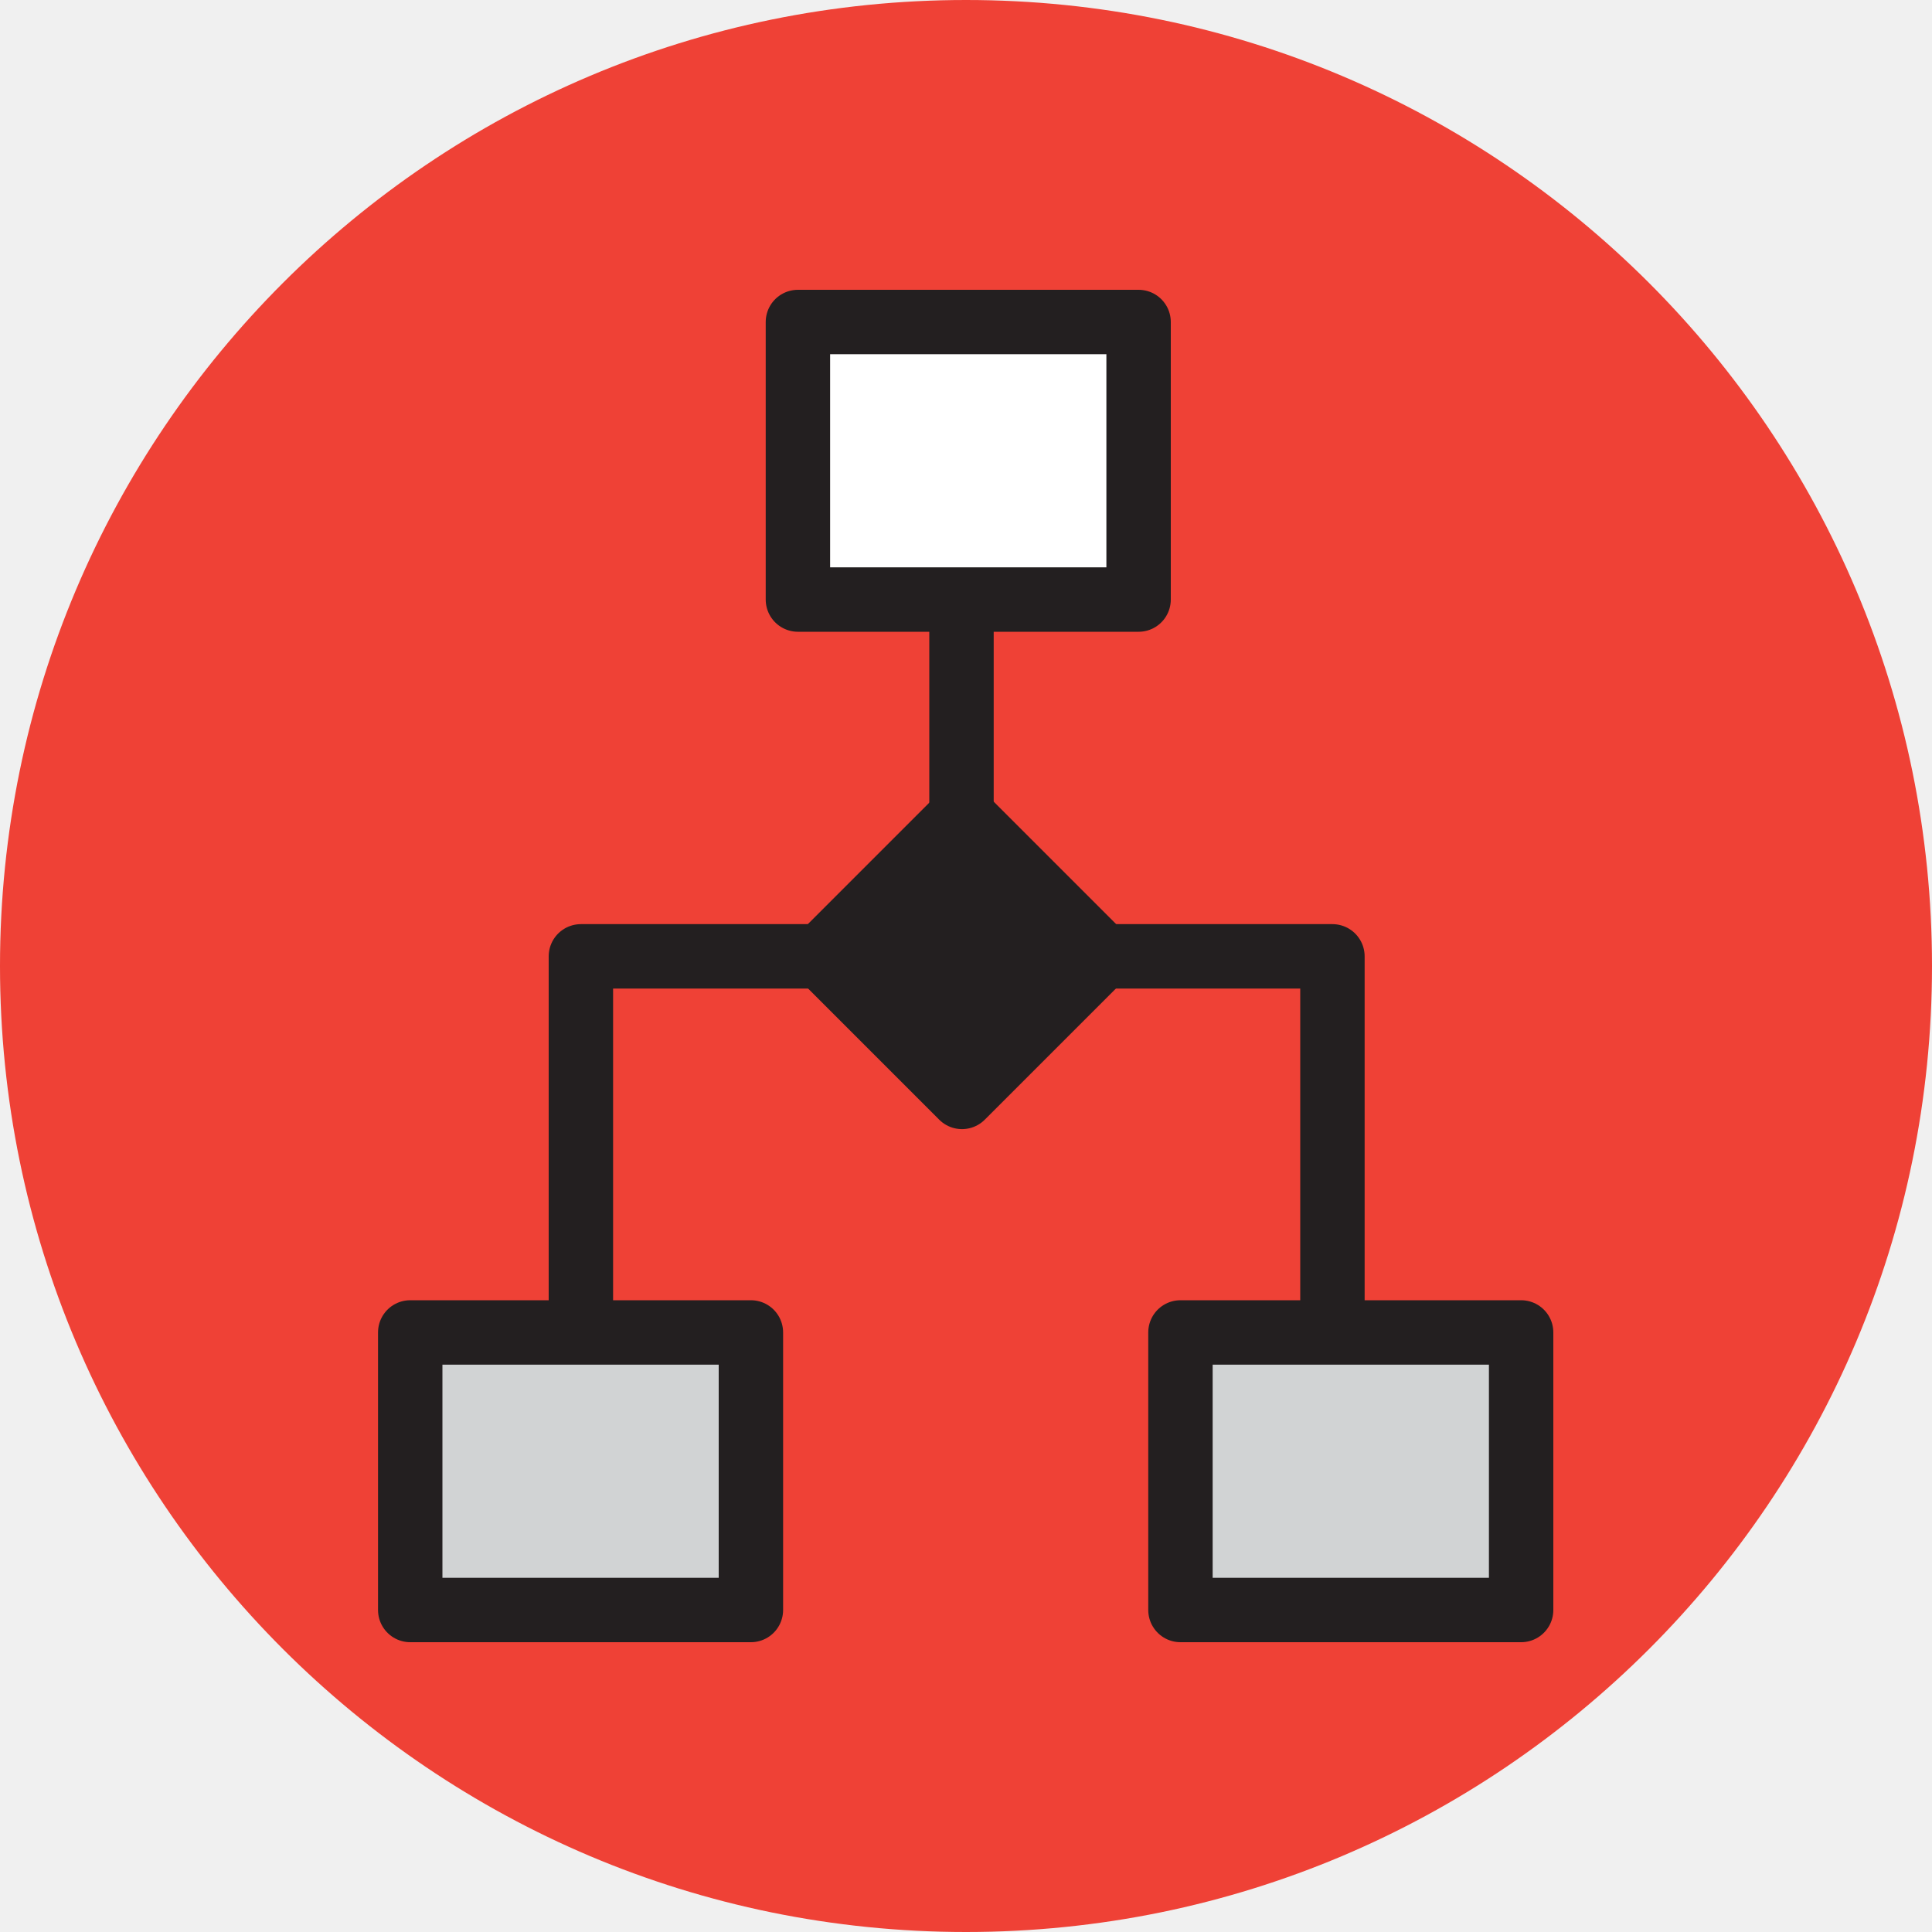
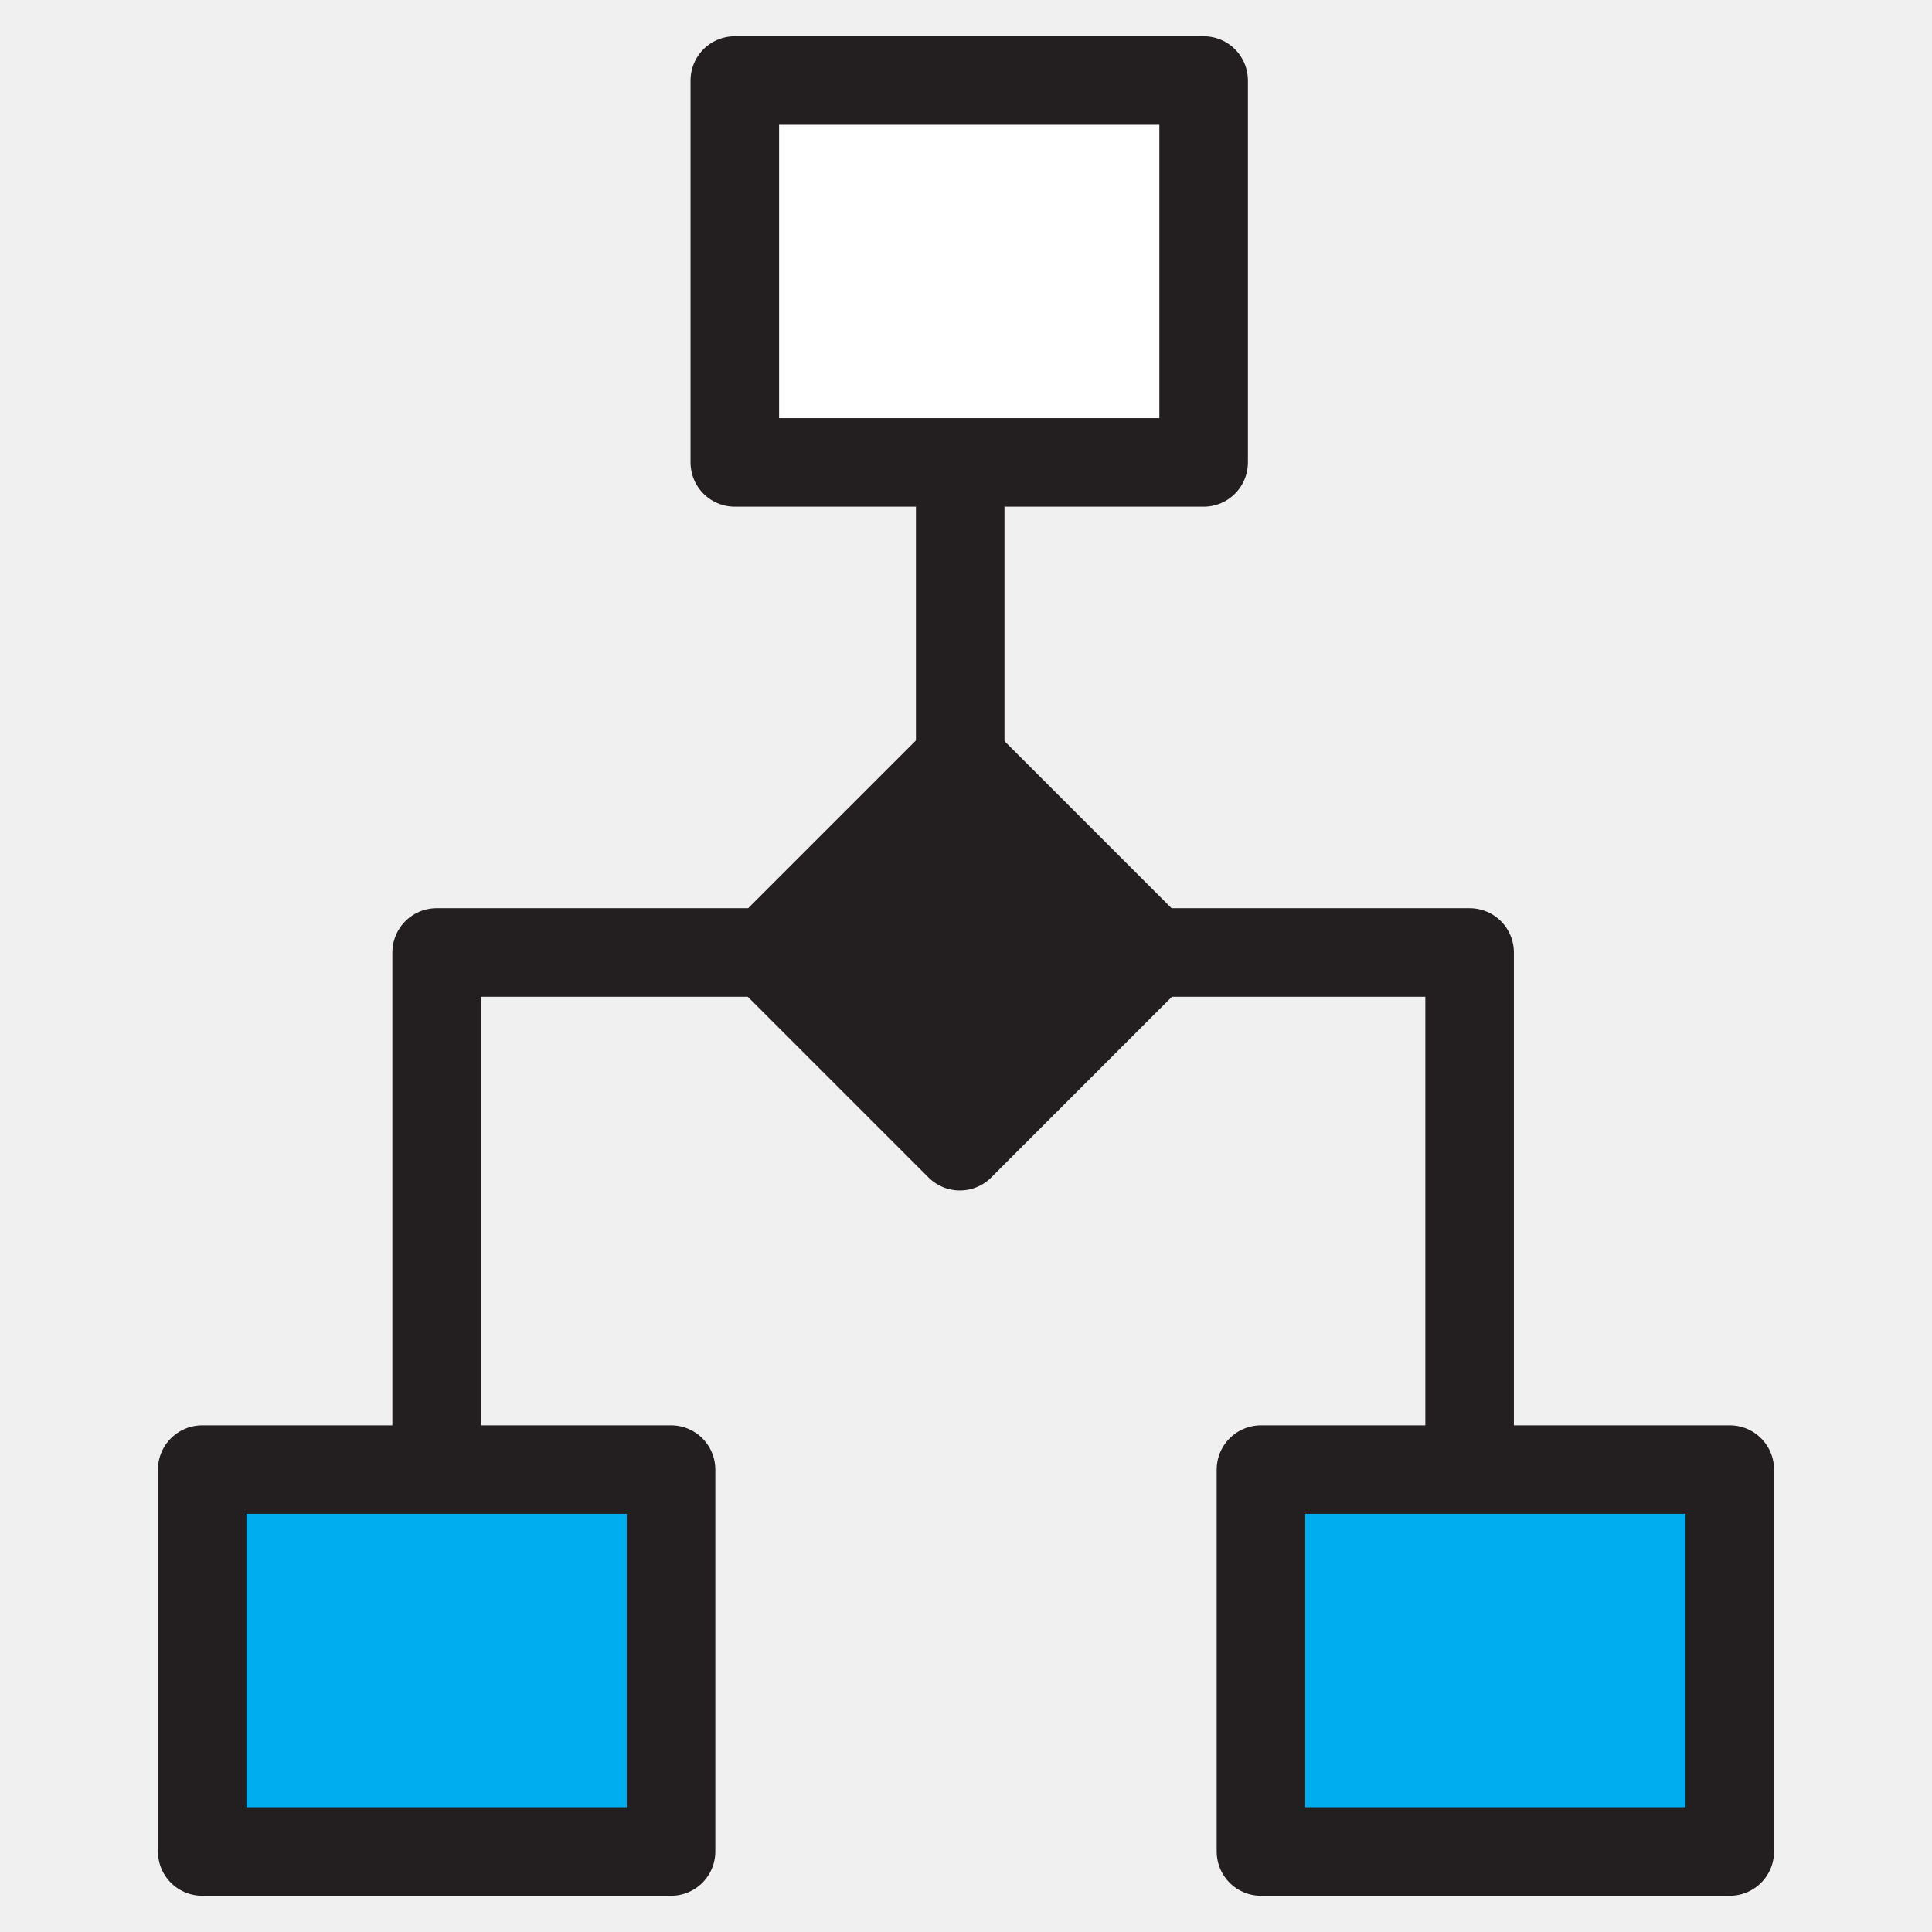
<svg xmlns="http://www.w3.org/2000/svg" version="1.1" x="0px" y="0px" viewBox="0 0 300 300" style="enable-background:new 0 0 300 300;" xml:space="preserve">
  <style type="text/css">
	.st0{fill:#832EAB;}
- 	.st1{fill:#FECD00;}
+ 	.st1{fill:#C32265;}
	.st2{fill:#00AEEF;}
	.st3{fill:none;}
	.st4{fill:#8DC63F;}
	.st5{fill:#0F9BD7;}
	.st6{fill:#FFFFFF;}
	.st7{fill-rule:evenodd;clip-rule:evenodd;fill:#FFFFFF;}
	.st8{fill:#1DA1F2;}
	.st9{fill:#3D5A98;}
	.st10{fill:#231F20;}
	.st11{fill:#007BB5;}
	.st12{fill:#DC4E41;}
	.st13{fill-rule:evenodd;clip-rule:evenodd;fill:#181616;}
	.st14{fill:#181616;}
	.st15{fill:#F2F2F2;}
	.st16{fill:#E3E3E3;}
	.st17{fill:#D54B3D;}
	.st18{fill:#D72B27;}
	.st19{opacity:0.56;fill:url(#SVGID_1_);}
	.st20{fill:#BABABA;}
	.st21{fill:#92D400;}
	.st22{fill:#00B9E4;}
	.st23{fill:#2B3990;}
	.st24{fill:#3F9C35;}
	.st25{fill:#8FCED8;}
	.st26{fill:#D21F21;}
- 	.st27{fill:#FFF8DA;}
- 	.st28{fill:#C32265;}
+ 	.st27{fill:#009444;}
+ 	.st28{fill:#4FE89C;}
	.st29{fill:#D6D6D6;}
	.st30{fill:#F1F1F1;}
	.st31{fill:#8C3123;}
	.st32{fill:#E05243;}
	.st33{fill:#5E1F18;}
	.st34{fill:#F2B0A9;}
	.st35{fill:#CACCCE;}
	.st36{fill:#A1AFDB;}
	.st37{fill:#002087;}
	.st38{fill:#6C4199;}
	.st39{fill:#C7C7C7;}
	.st40{fill:#1976D2;}
	.st41{fill:#1E88E5;}
	.st42{fill:#FAFAFA;}
	.st43{fill:#E0E0E0;}
	.st44{fill:#F6A11F;}
	.st45{fill:#0A6DAE;}
	.st46{fill:#0BA25E;}
	.st47{fill:#089156;}
	.st48{fill:#10985B;}
	.st49{fill:#F9C941;}
	.st50{fill:#E8B835;}
	.st51{fill:#296AD9;}
	.st52{fill:#2A71E9;}
	.st53{fill:#286EE6;}
- 	.st54{fill:#009444;}
- 	.st55{fill:#006838;}
- 	.st56{fill:#BCBEC0;}
- 	.st57{fill:#2BB673;}
- 	.st58{fill:#F7941E;}
- 	.st59{fill:#EF4136;}
- 	.st60{fill:#FFFFFF;stroke:#231F20;stroke-width:10;stroke-linecap:round;stroke-linejoin:round;stroke-miterlimit:10;}
- 	.st61{fill:#D1D3D4;stroke:#231F20;stroke-width:10;stroke-linecap:round;stroke-linejoin:round;stroke-miterlimit:10;}
- 	.st62{fill:#231F20;stroke:#231F20;stroke-width:10;stroke-linecap:round;stroke-linejoin:round;stroke-miterlimit:10;}
- 	.st63{fill:none;stroke:#231F20;stroke-width:10;stroke-miterlimit:10;}
- 	.st64{fill:none;stroke:#231F20;stroke-width:10;stroke-linejoin:round;stroke-miterlimit:10;}
- 	.st65{fill:#E1DFE4;}
- 	.st66{fill:#35474F;}
- 	.st67{fill:#FC002F;}
- 	.st68{fill:#FDD518;}
- 	.st69{fill:#00E769;}
- 	.st70{fill:#D1D3D4;}
- 	.st71{fill:#27AAE1;}
- 	.st72{fill:#231F20;stroke:#27AAE1;stroke-miterlimit:10;}
- 	.st73{fill:url(#SVGID_2_);}
- 	.st74{fill:url(#SVGID_3_);}
- 	.st75{fill:url(#SVGID_4_);}
- 	.st76{fill:url(#SVGID_5_);}
- 	.st77{fill:url(#SVGID_6_);}
- 	.st78{fill:url(#SVGID_7_);}
+ 	.st54{fill:#BCBEC0;}
+ 	.st55{fill:#FFFFFF;stroke:#231F20;stroke-width:13.75;stroke-linecap:round;stroke-linejoin:round;stroke-miterlimit:10;}
+ 	.st56{fill:#00AEEF;stroke:#231F20;stroke-width:13.75;stroke-linecap:round;stroke-linejoin:round;stroke-miterlimit:10;}
+ 	.st57{fill:#231F20;stroke:#231F20;stroke-width:13.75;stroke-linecap:round;stroke-linejoin:round;stroke-miterlimit:10;}
+ 	.st58{fill:none;stroke:#231F20;stroke-width:13.75;stroke-miterlimit:10;}
+ 	.st59{fill:none;stroke:#231F20;stroke-width:13.75;stroke-linejoin:round;stroke-miterlimit:10;}
+ 	.st60{fill:none;stroke:#231F20;stroke-width:9.52;stroke-linecap:round;stroke-linejoin:round;stroke-miterlimit:10;}
+ 	.st61{fill:none;stroke:#231F20;stroke-width:7.808;stroke-linecap:round;stroke-linejoin:round;stroke-miterlimit:10;}
+ 	.st62{fill:#D1D3D4;}
+ 	.st63{fill:url(#SVGID_2_);}
+ 	.st64{fill:url(#SVGID_3_);}
+ 	.st65{fill:url(#SVGID_4_);}
+ 	.st66{fill:url(#SVGID_5_);}
+ 	.st67{fill:url(#SVGID_6_);}
+ 	.st68{fill:url(#SVGID_7_);}
+ 	.st69{fill:#00A79D;}
+ 	.st70{fill:#4E376B;}
+ 	.st71{fill:#004981;}
+ 	.st72{fill:#106599;}
+ 	.st73{fill:#1E78AF;}
+ 	.st74{fill:#4396C9;}
+ 	.st75{fill:#63AAD6;}
+ 	.st76{fill:#B8DDF4;}
+ 	.st77{fill:#1F8893;}
+ 	.st78{fill:none;stroke:#000000;stroke-width:6.362;stroke-linecap:round;stroke-linejoin:round;stroke-miterlimit:10;}
+ 	.st79{fill:#FFFFFF;stroke:#000000;stroke-width:5.383;stroke-linejoin:round;stroke-miterlimit:10;}
+ 	.st80{fill:#42BCBC;stroke:#000000;stroke-width:6.28;stroke-linejoin:round;stroke-miterlimit:10;}
+ 	.st81{fill:none;stroke:#000000;stroke-width:5.383;stroke-linecap:round;stroke-linejoin:round;stroke-miterlimit:10;}
+ 	.st82{fill:none;stroke:#000000;stroke-width:3.181;stroke-linecap:round;stroke-linejoin:round;stroke-miterlimit:10;}
</style>
  <g id="Layer_1">
    <g>
-       <circle class="st59" cx="150" cy="150" r="150" />
      <g>
-         <rect x="123.9" y="50" class="st60" width="52.9" height="43.1" />
-         <rect x="63.7" y="206.9" class="st61" width="52.9" height="43.1" />
-         <rect x="183.3" y="206.9" class="st61" width="52.9" height="43.1" />
-         <rect x="133.9" y="133" transform="matrix(0.7071 0.7071 -0.7071 0.7071 148.7406 -62.0947)" class="st62" width="30.9" height="30.9" />
-         <line class="st63" x1="149.3" y1="93.1" x2="149.3" y2="126.6" />
-         <polyline class="st64" points="171.2,148.5 206.9,148.5 206.9,206.9    " />
-         <polyline class="st64" points="125.9,148.5 90.2,148.5 90.2,206.9    " />
+         <rect x="114.1" y="12.5" class="st55" width="72.8" height="59.3" />
+         <rect x="31.4" y="228.2" class="st56" width="72.8" height="59.3" />
+         <rect x="195.8" y="228.2" class="st56" width="72.8" height="59.3" />
+         <rect x="127.8" y="126.7" transform="matrix(0.7071 0.7071 -0.7071 0.7071 148.2683 -62.0807)" class="st57" width="42.5" height="42.5" />
+         <line class="st58" x1="149.1" y1="71.8" x2="149.1" y2="117.9" />
+         <polyline class="st59" points="179.1,147.9 228.2,147.9 228.2,228.2    " />
+         <polyline class="st59" points="116.8,147.9 67.8,147.9 67.8,228.2    " />
      </g>
    </g>
  </g>
  <g id="Layer_2">
</g>
</svg>
